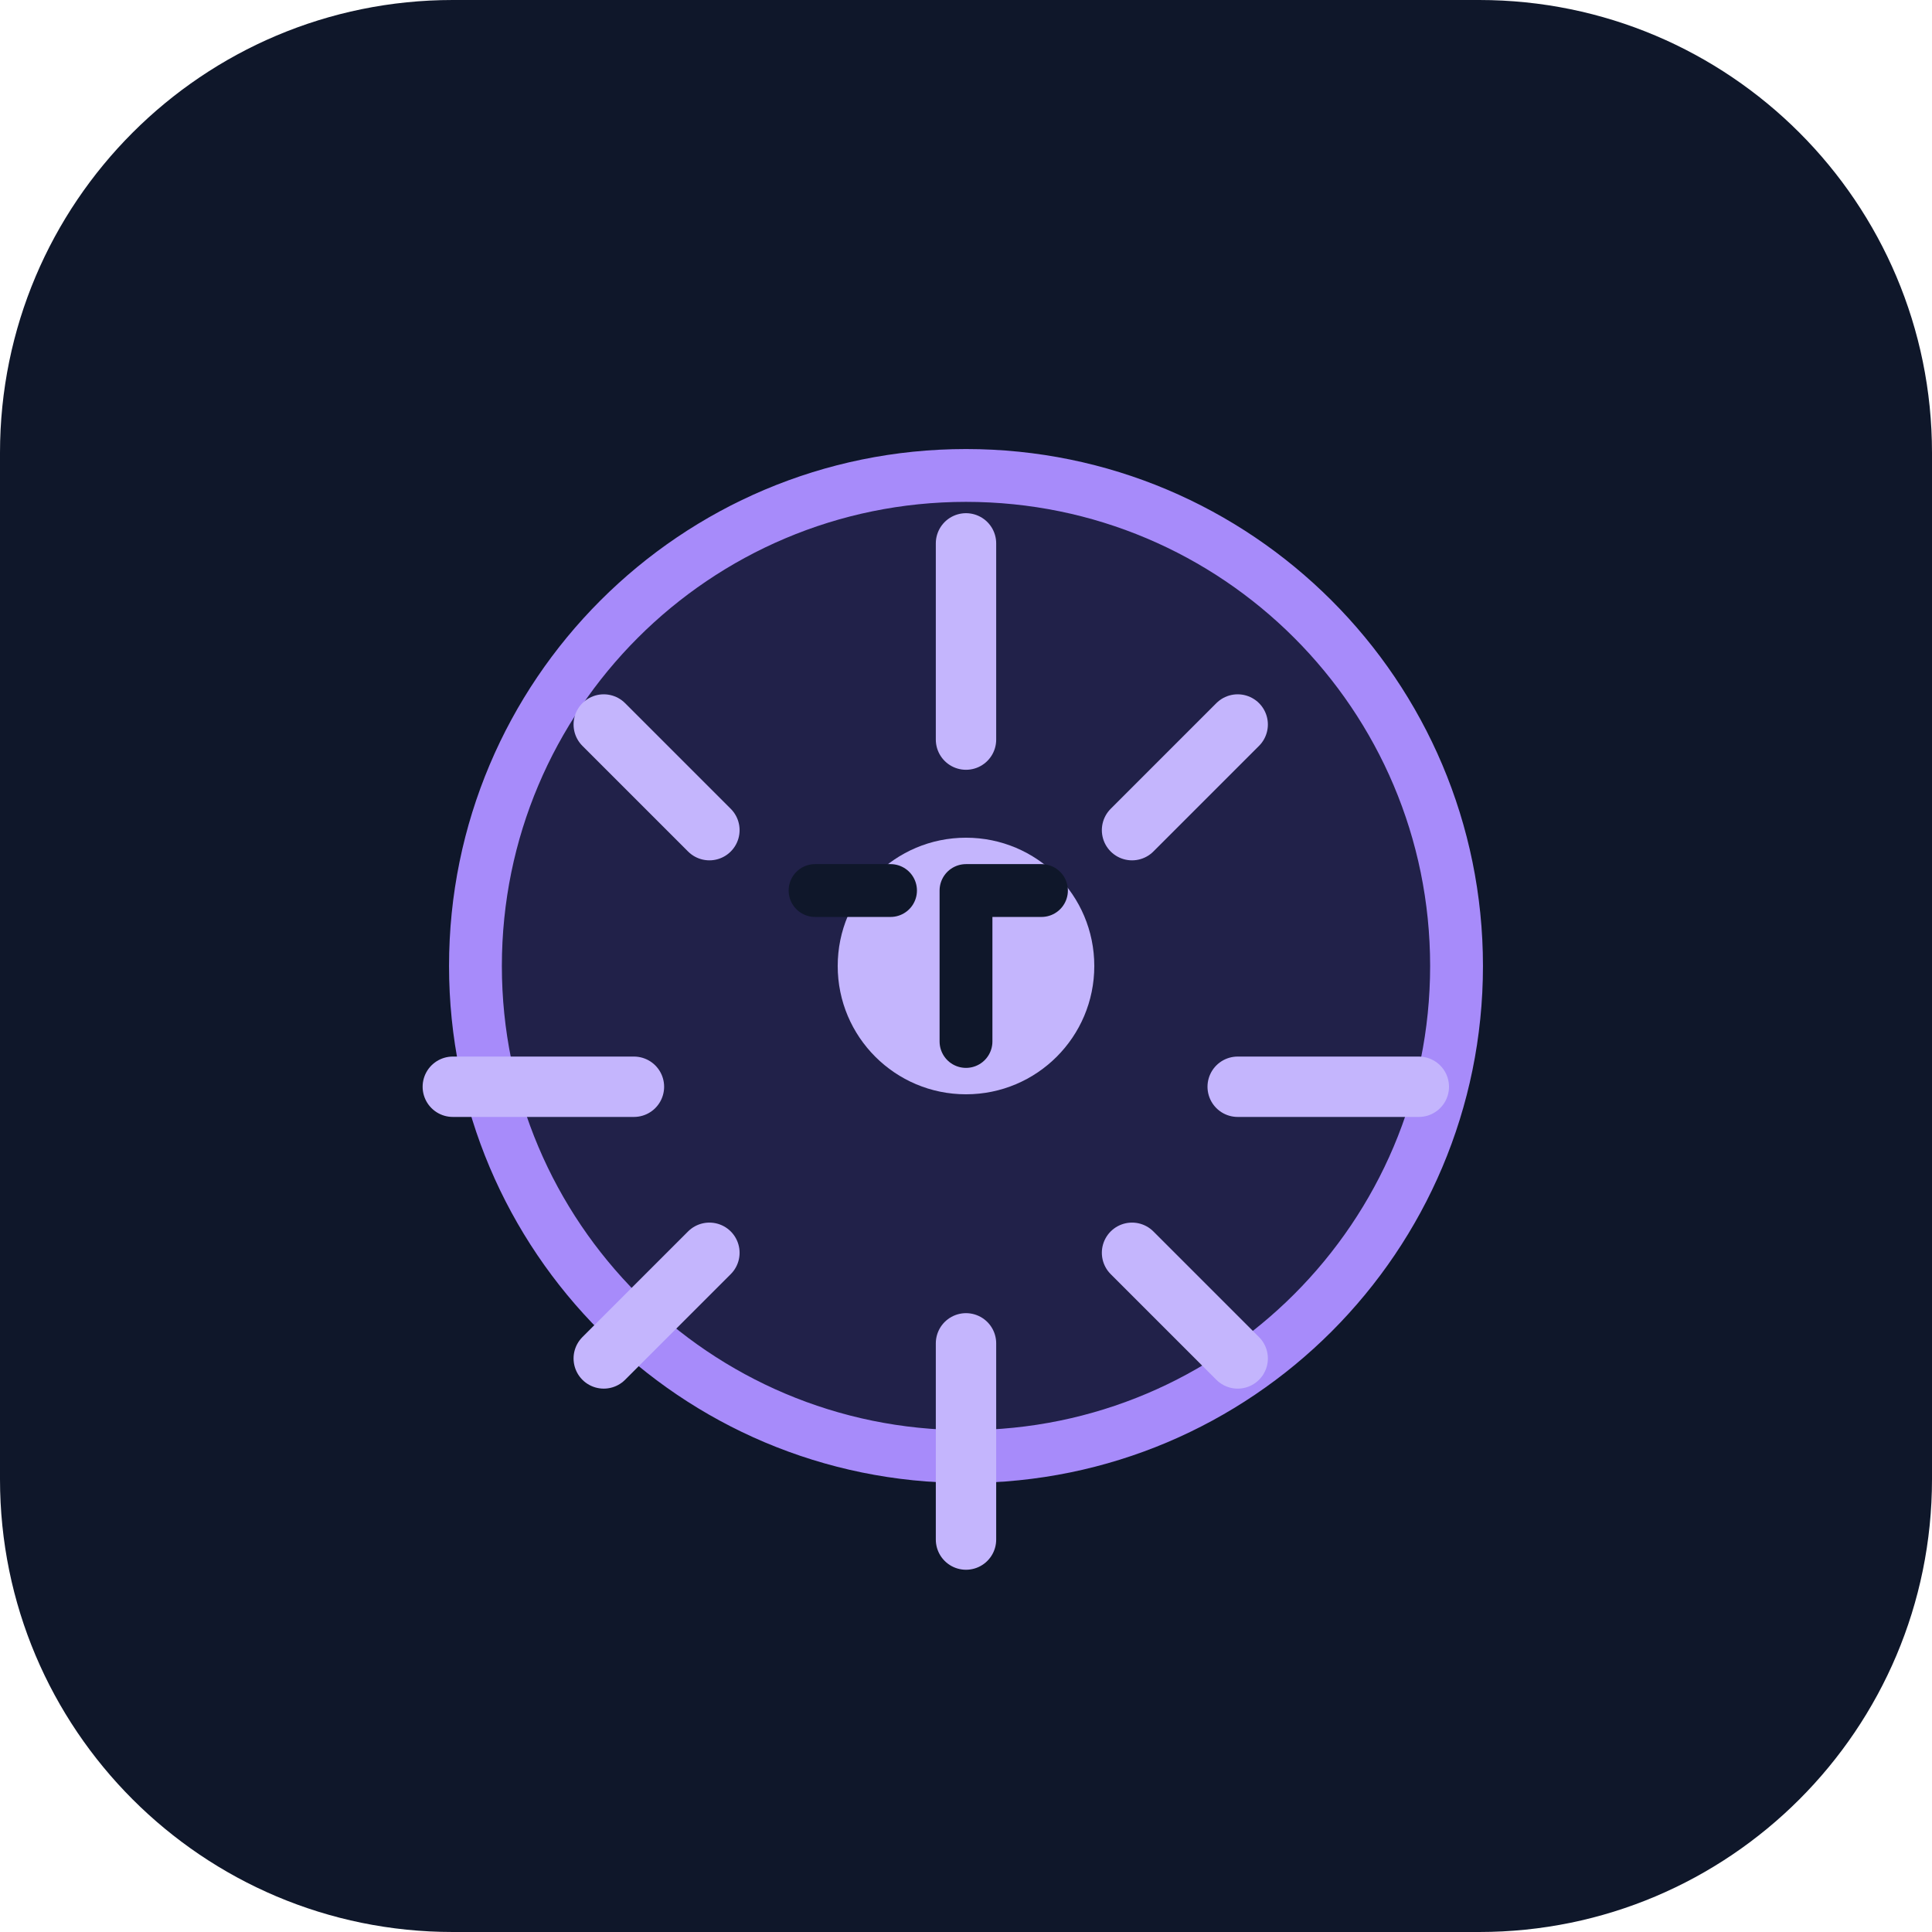
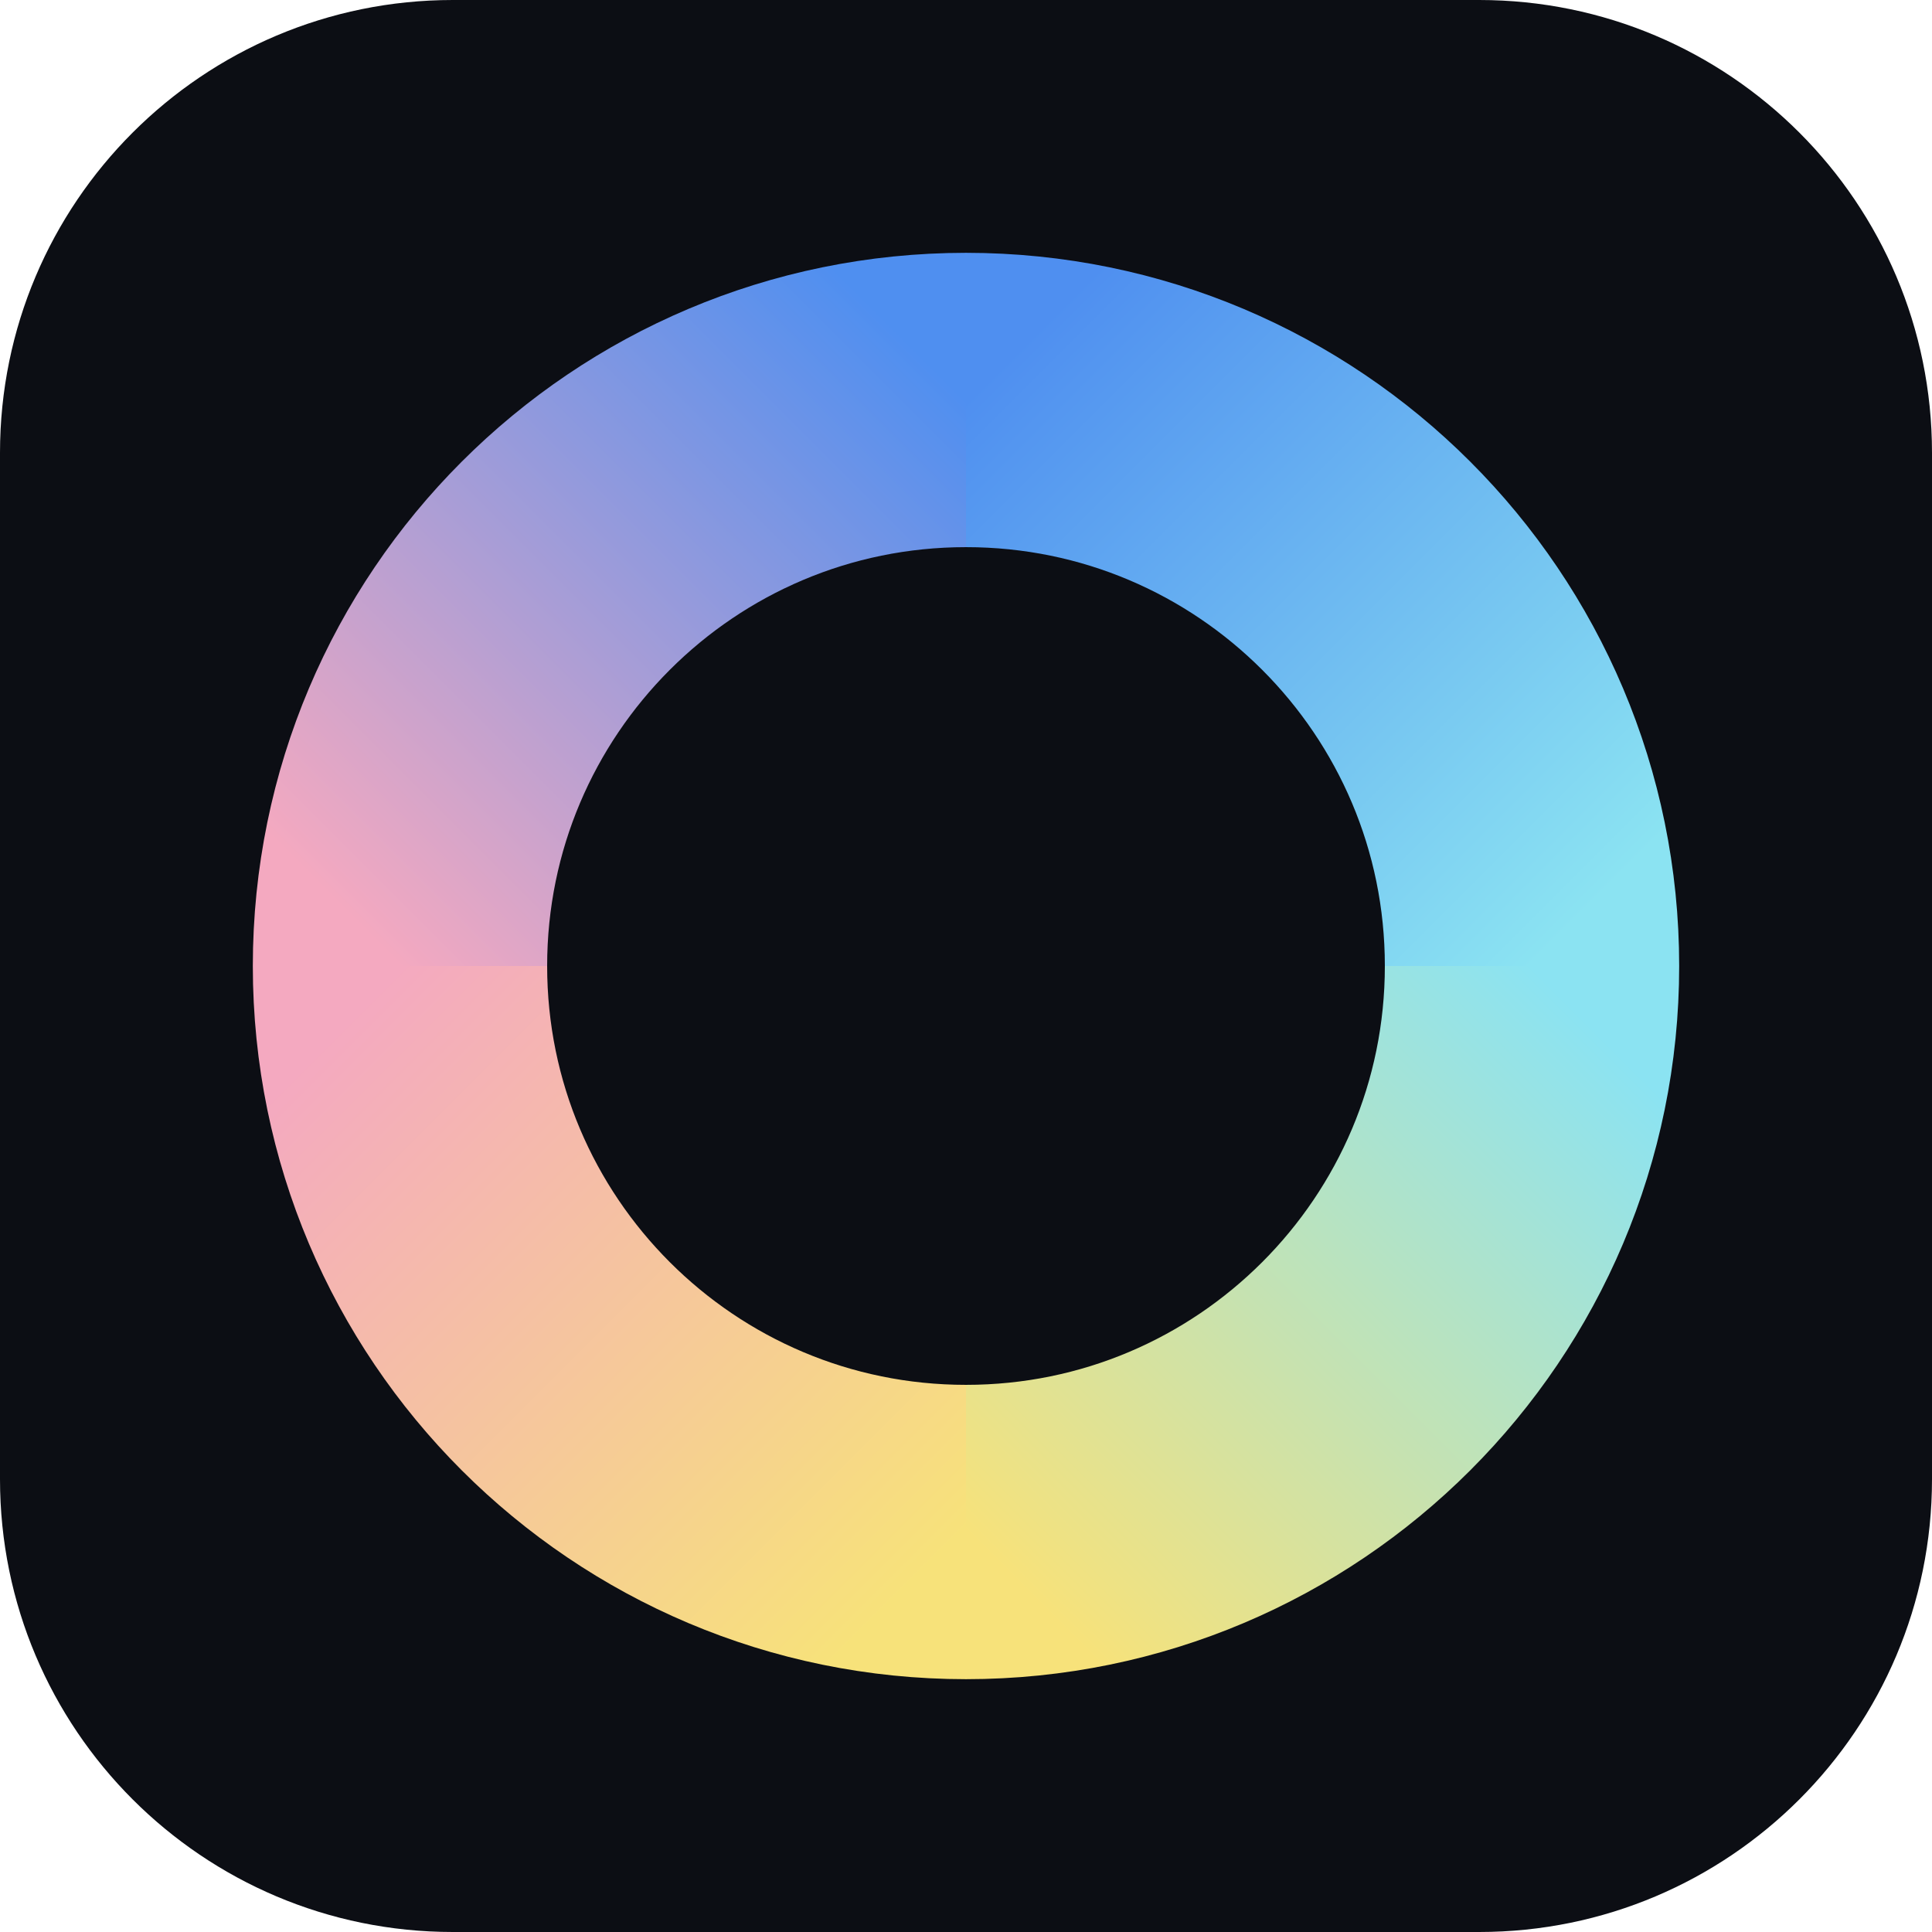
<svg xmlns="http://www.w3.org/2000/svg" viewBox="0 0 512 512">
-   <rect width="512" height="512" rx="120" fill="#0f172a" />
-   <circle cx="256" cy="256" r="130" fill="#8b5cf6" fill-opacity=".15" stroke="#a78bfa" stroke-width="14" />
-   <path d="M256 144v52m0 160v52m120-120h-48m-160 0h-48m208-96-28 28m-112 112-28 28m168 0-28-28m-112-112-28-28" fill="none" stroke="#c4b5fd" stroke-linecap="round" stroke-width="16" />
-   <circle cx="256" cy="256" r="34" fill="#c4b5fd" />
-   <path d="M256 256v-20M256 256v20M236 236h-20M276 236h-20" fill="none" stroke="#0f172a" stroke-width="14" stroke-linecap="round" />
+   <defs>
+     <linearGradient id="a" gradientUnits="userSpaceOnUse" x1="256" y1="106" x2="406" y2="256">
+       <stop offset="0" stop-color="#4f8ff0" />
+       <stop offset="1" stop-color="#8be3f2" />
+     </linearGradient>
+     <linearGradient id="b" gradientUnits="userSpaceOnUse" x1="406" y1="256" x2="256" y2="406">
+       <stop offset="0" stop-color="#8be3f2" />
+       <stop offset="1" stop-color="#f7e27a" />
+     </linearGradient>
+     <linearGradient id="c" gradientUnits="userSpaceOnUse" x1="256" y1="406" x2="106" y2="256">
+       <stop offset="0" stop-color="#f7e27a" />
+       <stop offset="1" stop-color="#f4a9c0" />
+     </linearGradient>
+     <linearGradient id="d" gradientUnits="userSpaceOnUse" x1="106" y1="256" x2="256" y2="106">
+       <stop offset="0" stop-color="#f4a9c0" />
+       <stop offset="1" stop-color="#4f8ff0" />
+     </linearGradient>
+   </defs>
+   <rect width="512" height="512" rx="120" fill="#0c0e14" />
+   <g fill="none" stroke-width="78">
+     <path d="M256 106a150 150 0 0 1 150 150" stroke="url(#a)" />
+     <path d="M406 256a150 150 0 0 1-150 150" stroke="url(#b)" />
+     <path d="M256 406a150 150 0 0 1-150-150" stroke="url(#c)" />
+     <path d="M106 256a150 150 0 0 1 150-150" stroke="url(#d)" />
+   </g>
</svg>
